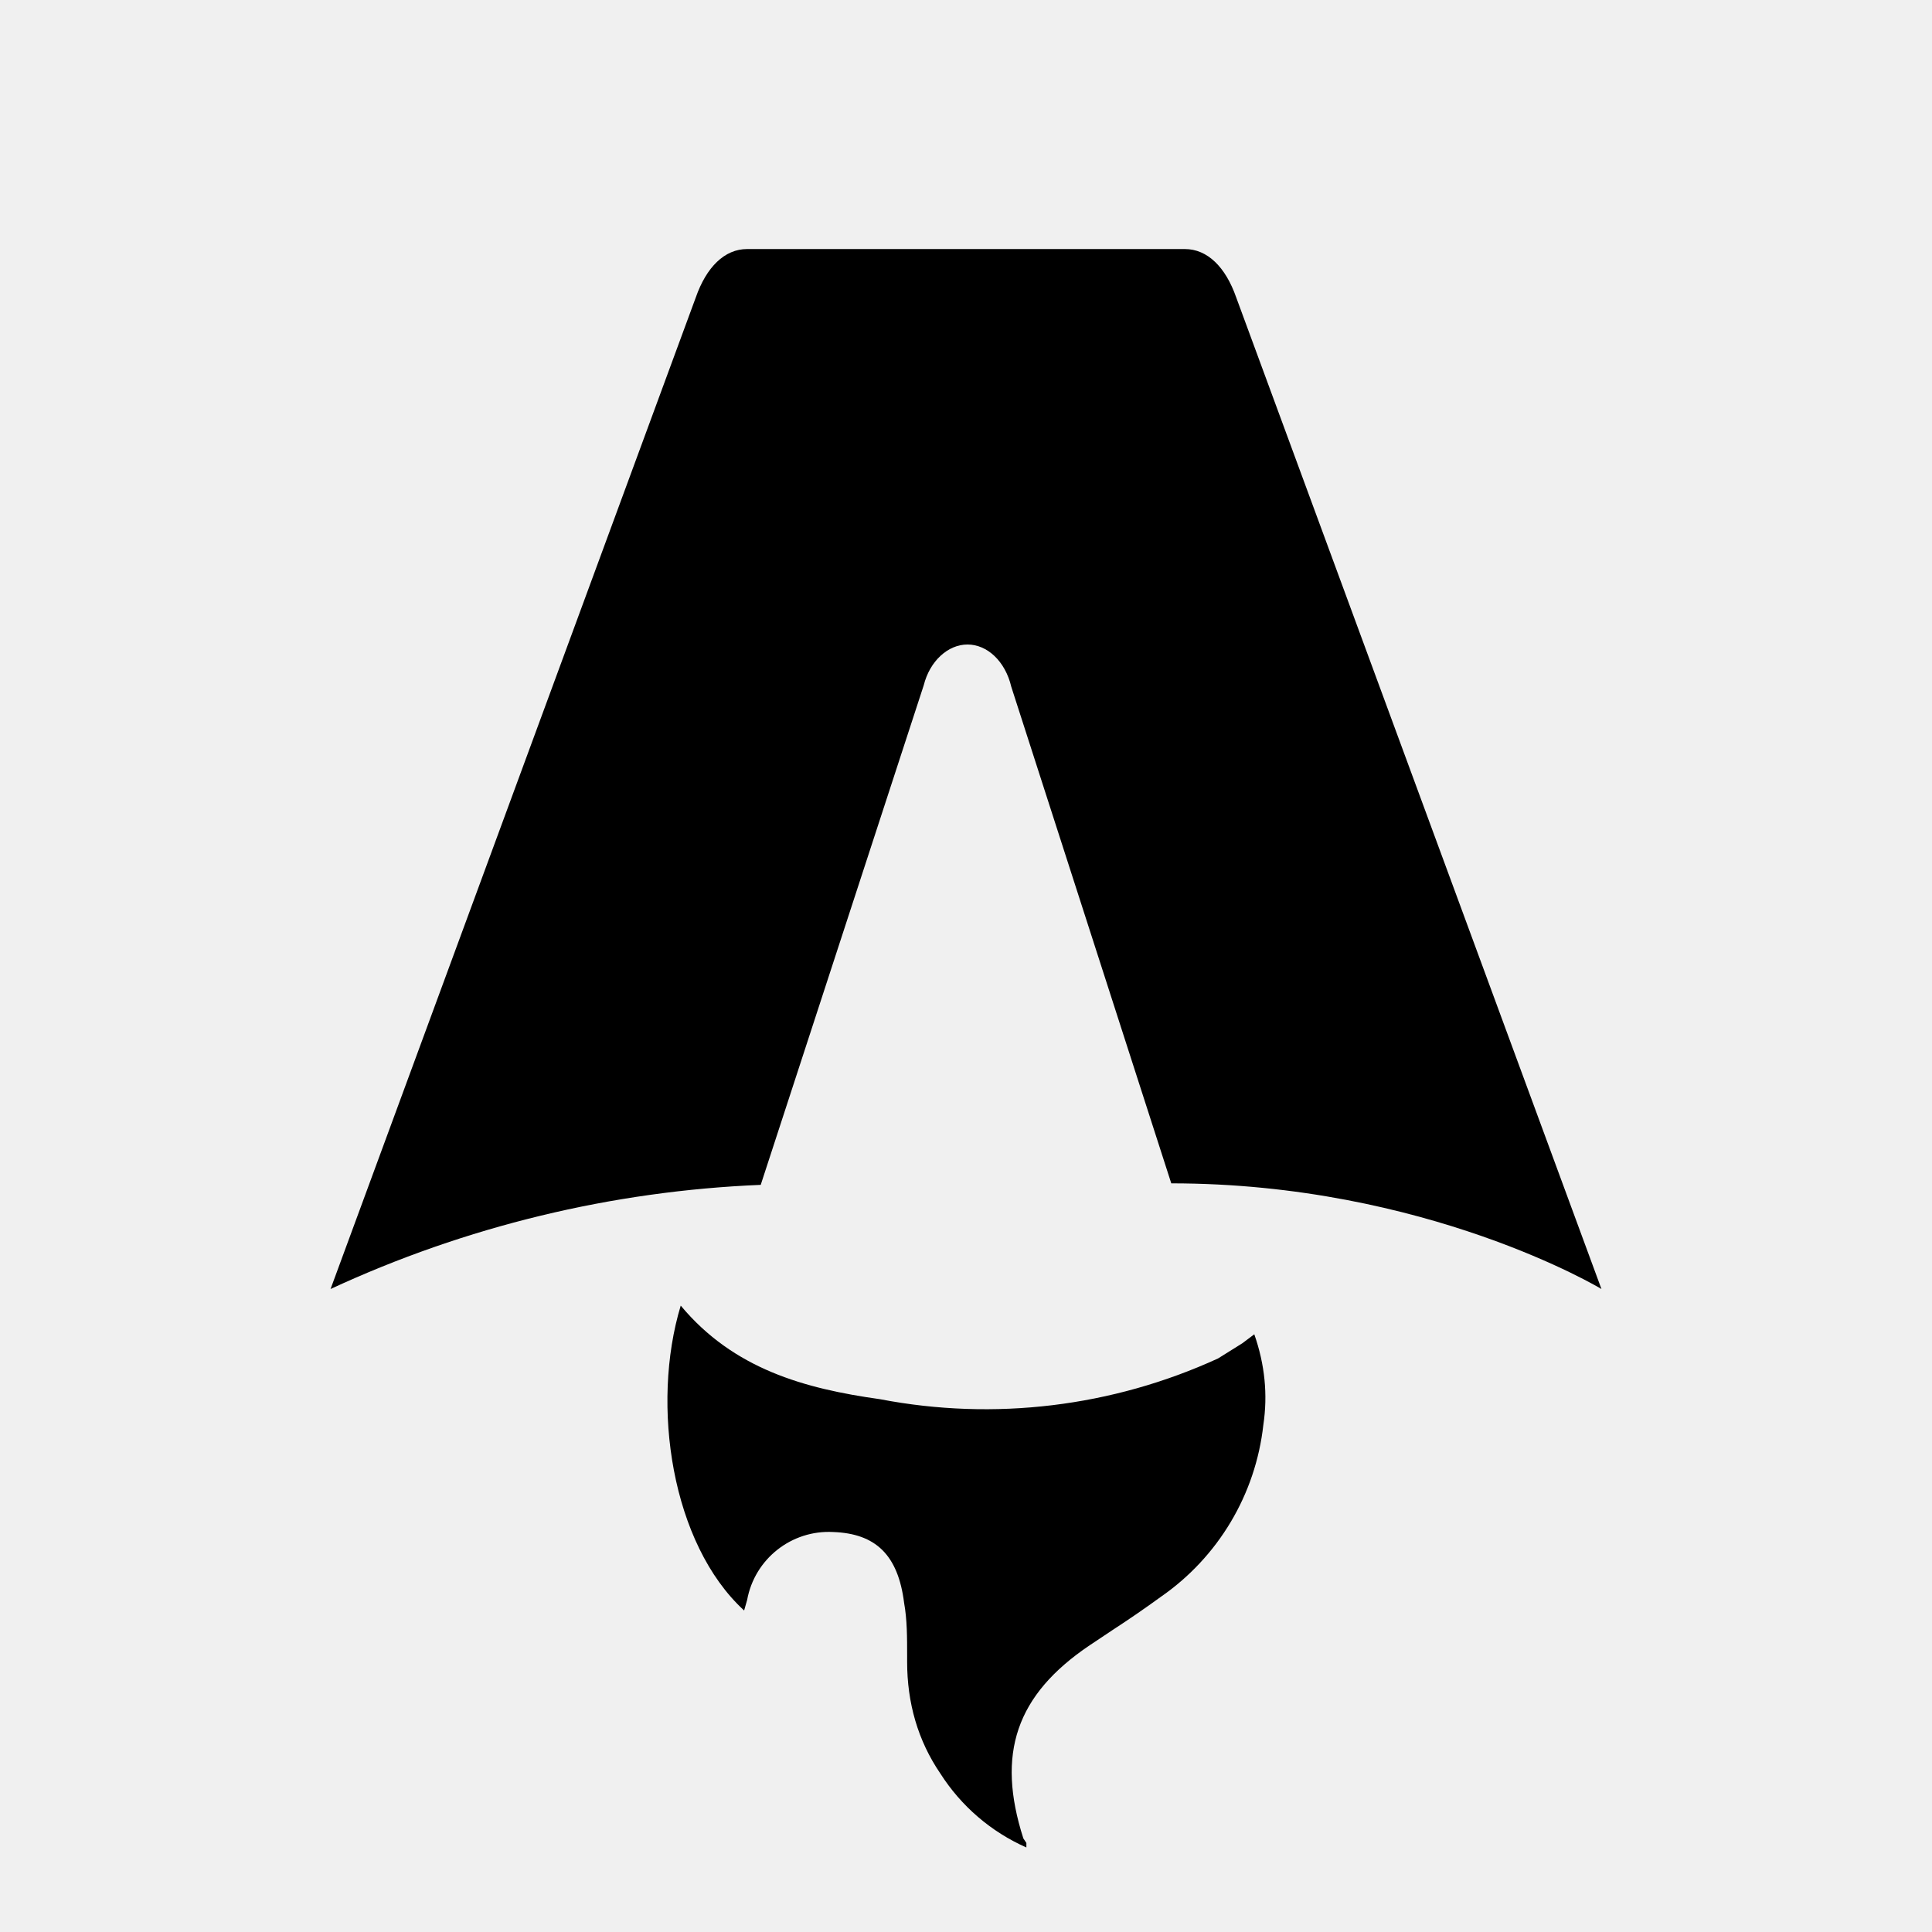
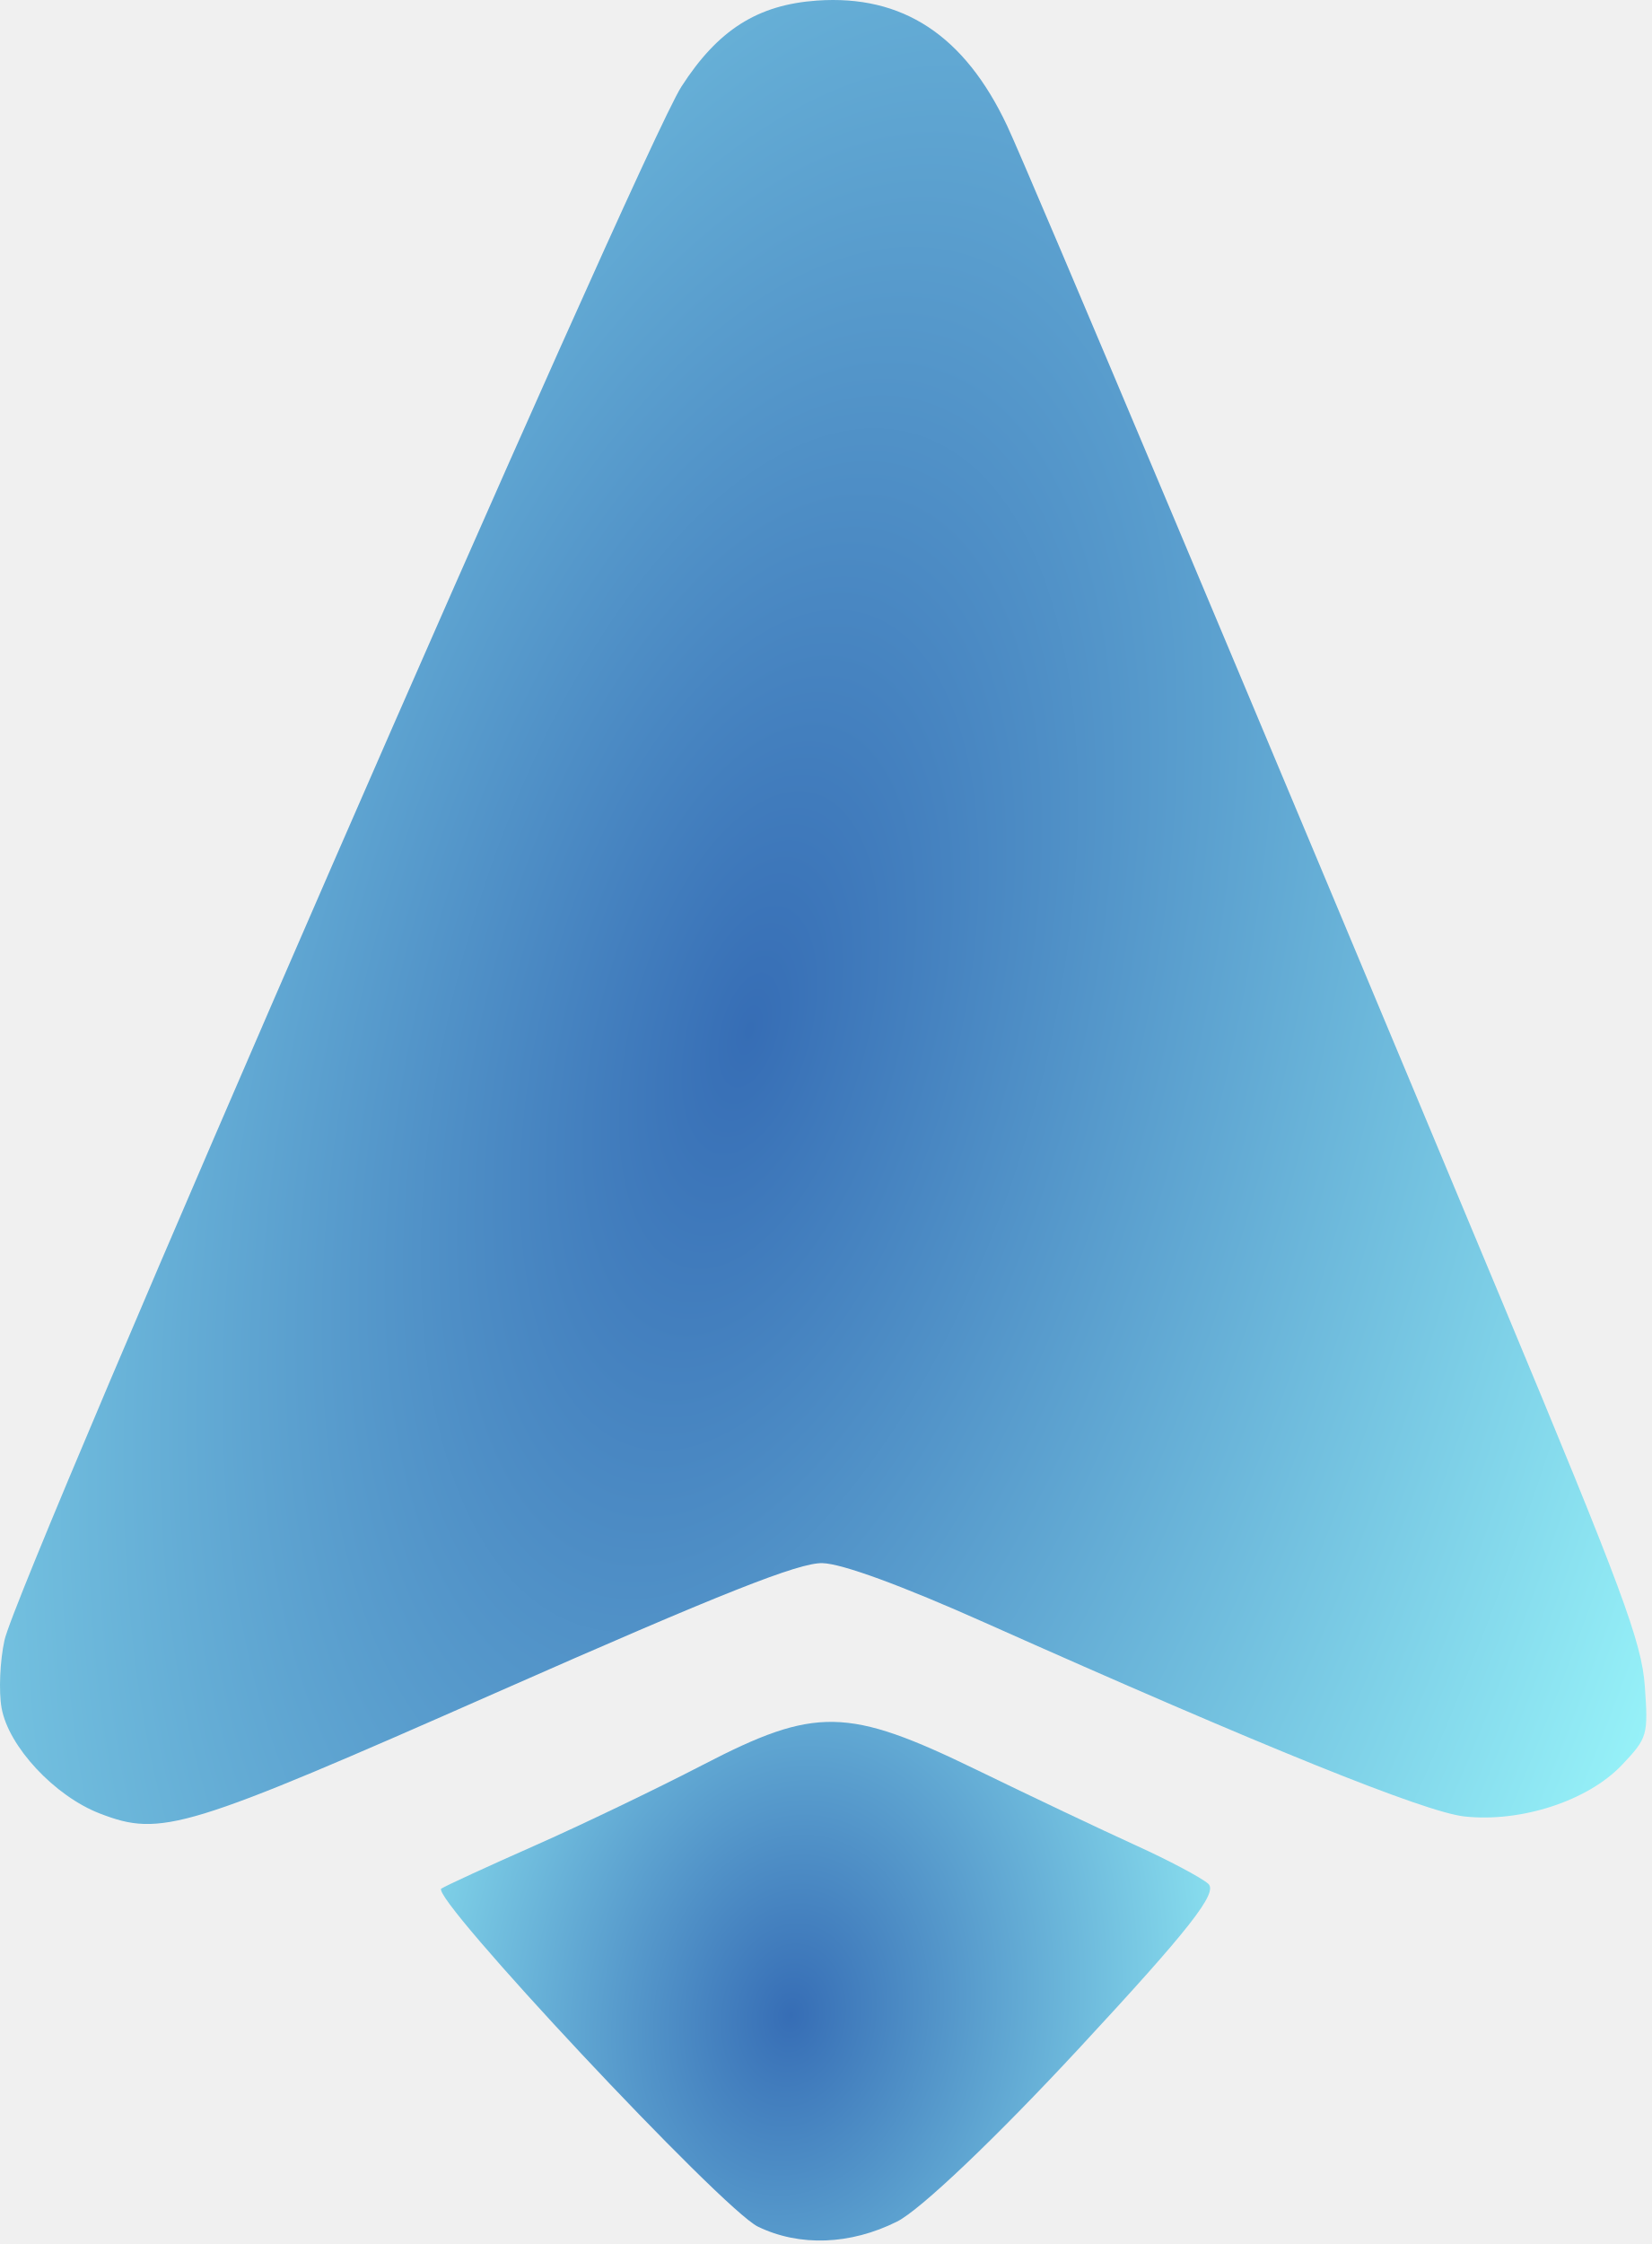
- <svg xmlns="http://www.w3.org/2000/svg" fill="none" viewBox="0 0 128 128">
-   <path d="M50.4 78.5a75.1 75.1 0 0 0-28.5 6.9l24.2-65.7c.7-2 1.9-3.2 3.4-3.2h29c1.5 0 2.7 1.2 3.4 3.2l24.2 65.7s-11.6-7-28.5-7L67 45.5c-.4-1.7-1.6-2.8-2.9-2.8-1.3 0-2.5 1.1-2.9 2.7L50.4 78.5Zm-1.1 28.2Zm-4.2-20.2c-2 6.6-.6 15.8 4.2 20.2a17.5 17.5 0 0 1 .2-.7 5.5 5.5 0 0 1 5.7-4.5c2.8.1 4.3 1.5 4.7 4.7.2 1.1.2 2.3.2 3.5v.4c0 2.7.7 5.2 2.2 7.4a13 13 0 0 0 5.7 4.9v-.3l-.2-.3c-1.8-5.6-.5-9.5 4.4-12.8l1.5-1a73 73 0 0 0 3.2-2.2 16 16 0 0 0 6.8-11.4c.3-2 .1-4-.6-6l-.8.6-1.6 1a37 37 0 0 1-22.4 2.7c-5-.7-9.7-2-13.2-6.2Z" />
-   <style>
-         path { fill: #000; }
-         @media (prefers-color-scheme: dark) {
-             path { fill: #FFF; }
-         }
-     </style>
+ <svg xmlns="http://www.w3.org/2000/svg" width="173" height="235" viewBox="0 0 173 235" fill="none">
+   <path d="M10.467 189.921C5.719 188.091 0.884 182.902 0.166 178.864C-0.144 177.125 -0.006 173.93 0.471 171.766C1.889 165.329 67.08 15.757 71.378 9.077C75.205 3.129 79.357 0.496 85.587 0.06C94.553 -0.566 101.034 3.697 105.494 13.154C107.642 17.706 133.198 78.4 157.31 136.212C169.927 166.463 171.974 171.976 172.302 176.577C172.667 181.731 172.588 182 169.896 184.841C166.342 188.585 159.343 190.873 153.409 190.227C149.246 189.774 132.296 182.926 103.183 169.935C94.42 166.024 88.222 163.754 86.159 163.698C83.689 163.633 75.6 166.839 52.144 177.187C19.382 191.64 16.895 192.4 10.467 189.921Z" fill="url(#paint0_radial_8_1395)" />
+   <path d="M79.398 233.183C75.65 231.368 44.955 198.6 46.234 197.78C46.727 197.466 51.111 195.447 55.978 193.296C60.843 191.146 68.783 187.334 73.619 184.827C85.425 178.706 88.777 178.768 102.298 185.341C108.023 188.124 115.517 191.678 118.952 193.239C122.386 194.799 125.812 196.613 126.564 197.269C127.629 198.194 124.634 202.01 113.032 214.513C104.287 223.937 96.415 231.428 93.972 232.65C89.078 235.098 83.755 235.294 79.398 233.183Z" fill="url(#paint1_radial_8_1395)" />
+   <defs>
+     <radialGradient id="paint0_radial_8_1395" cx="0" cy="0" r="1" gradientUnits="userSpaceOnUse" gradientTransform="translate(78.5 107.978) rotate(14.8826) scale(125.2 261.274)">
+       <stop stop-color="#366DB5" />
+       <stop offset="1" stop-color="#A0FFFF" />
+     </radialGradient>
+     <radialGradient id="paint1_radial_8_1395" cx="0" cy="0" r="1" gradientUnits="userSpaceOnUse" gradientTransform="translate(82.8687 211.025) rotate(9.18836) scale(57.2631 75.8869)">
+       <stop stop-color="#366DB5" />
+       <stop offset="1" stop-color="#A0FFFF" />
+     </radialGradient>
+   </defs>
</svg>
